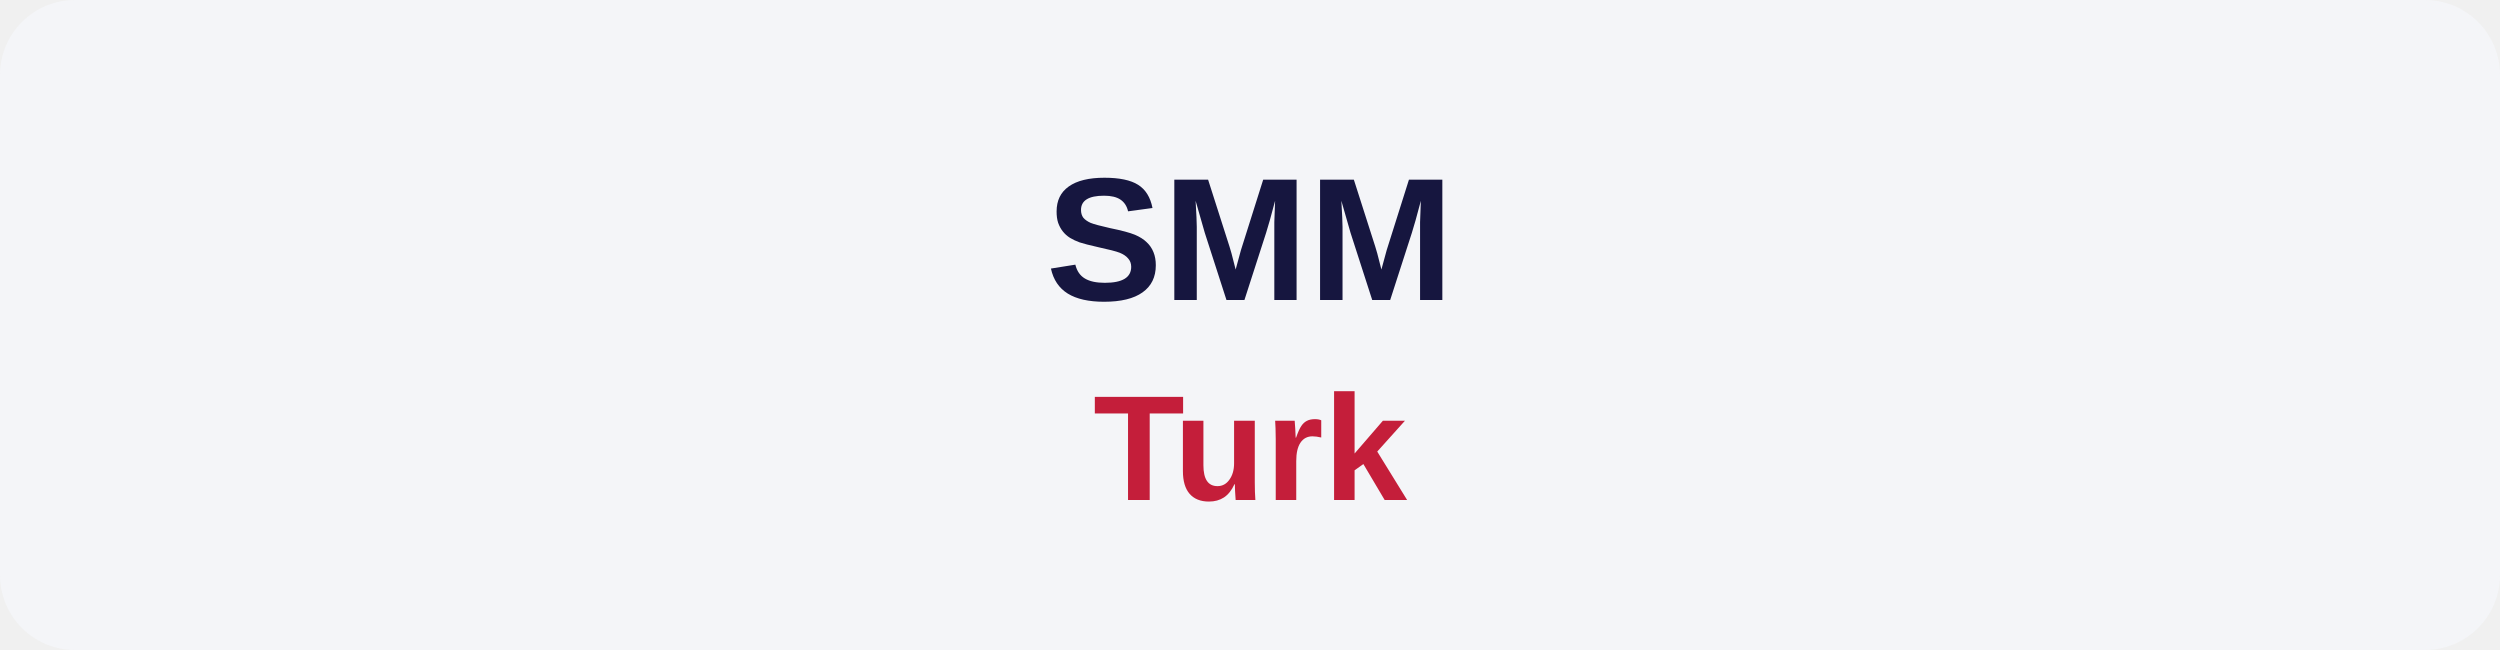
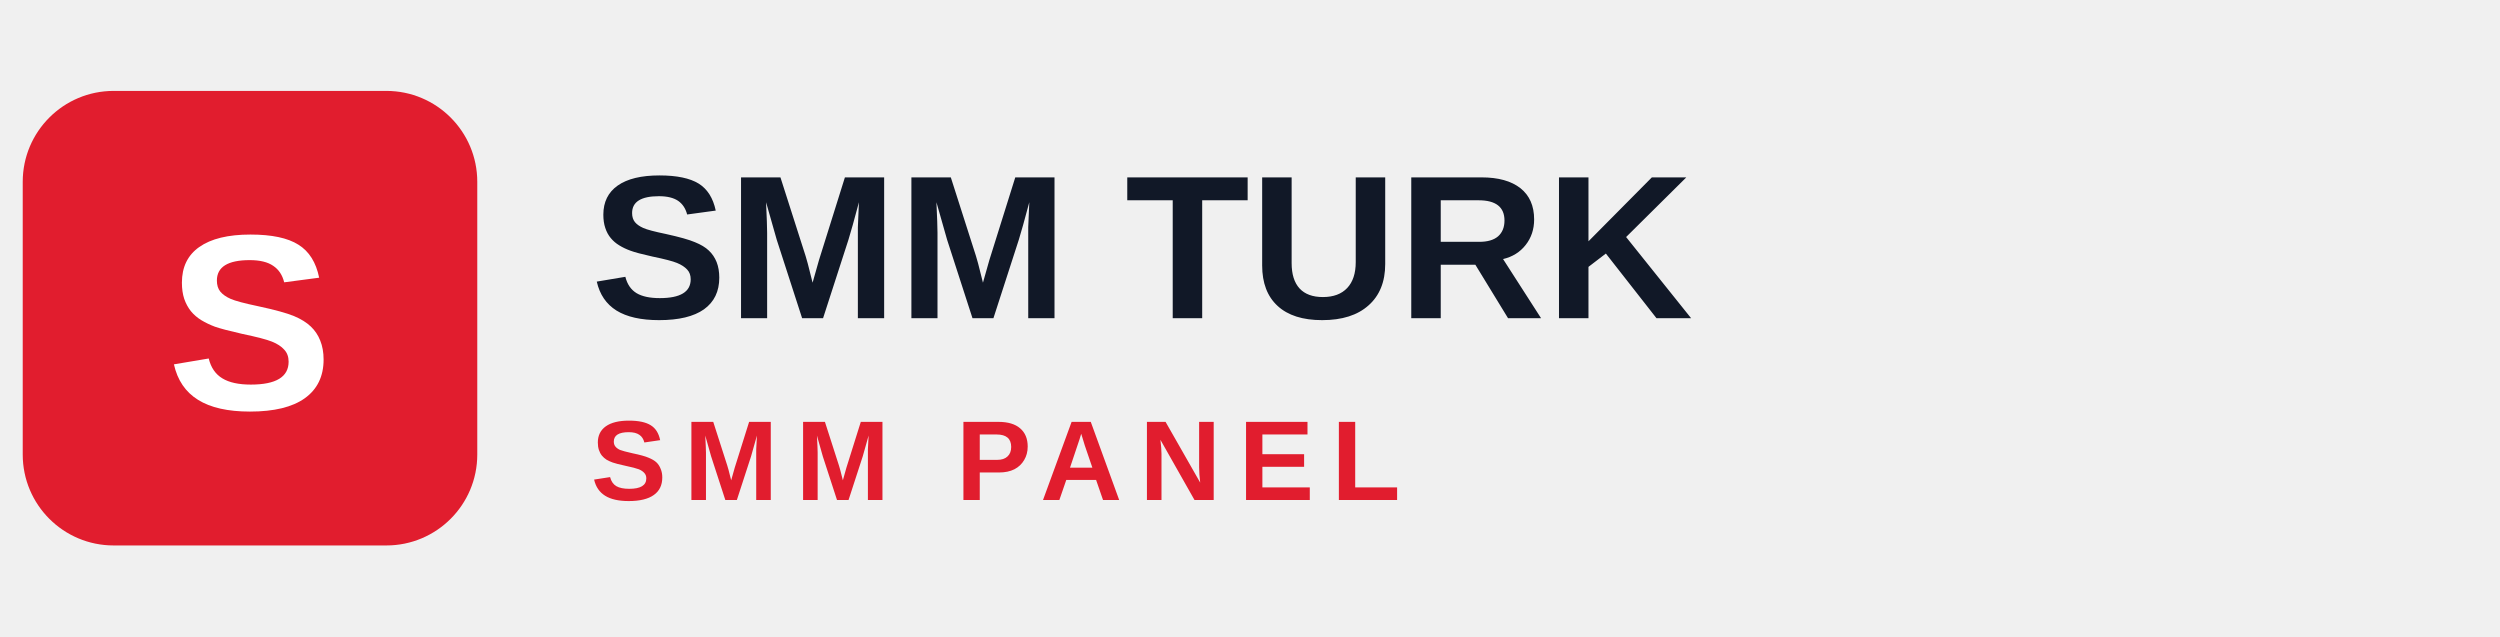
- <svg xmlns="http://www.w3.org/2000/svg" viewBox="0 0 200 52" role="img" aria-label="SMM Turk">
-   <rect width="200" height="52" rx="6" fill="#f4f5f8" />
-   <text x="100" y="24" text-anchor="middle" font-family="Arial, Helvetica, sans-serif" font-size="14" font-weight="700" fill="#16163f">SMM</text>
-   <text x="100" y="40" text-anchor="middle" font-family="Arial, Helvetica, sans-serif" font-size="12" font-weight="600" fill="#c41e3a">Turk</text>
+ <svg xmlns="http://www.w3.org/2000/svg" viewBox="0 0 220 56" role="img" aria-label="SMM Turk">
+   <rect x="2" y="8" width="40" height="40" rx="8" fill="#E11D2E" />
+   <text x="22" y="36" text-anchor="middle" font-family="Segoe UI, Arial, sans-serif" font-size="22" font-weight="700" fill="#fff">S</text>
+   <text x="52" y="28" font-family="Segoe UI, Arial, sans-serif" font-size="18" font-weight="700" fill="#111827">SMM TURK</text>
+   <text x="52" y="44" font-family="Segoe UI, Arial, sans-serif" font-size="10" font-weight="600" fill="#E11D2E" letter-spacing="1.5">SMM PANEL</text>
</svg>
